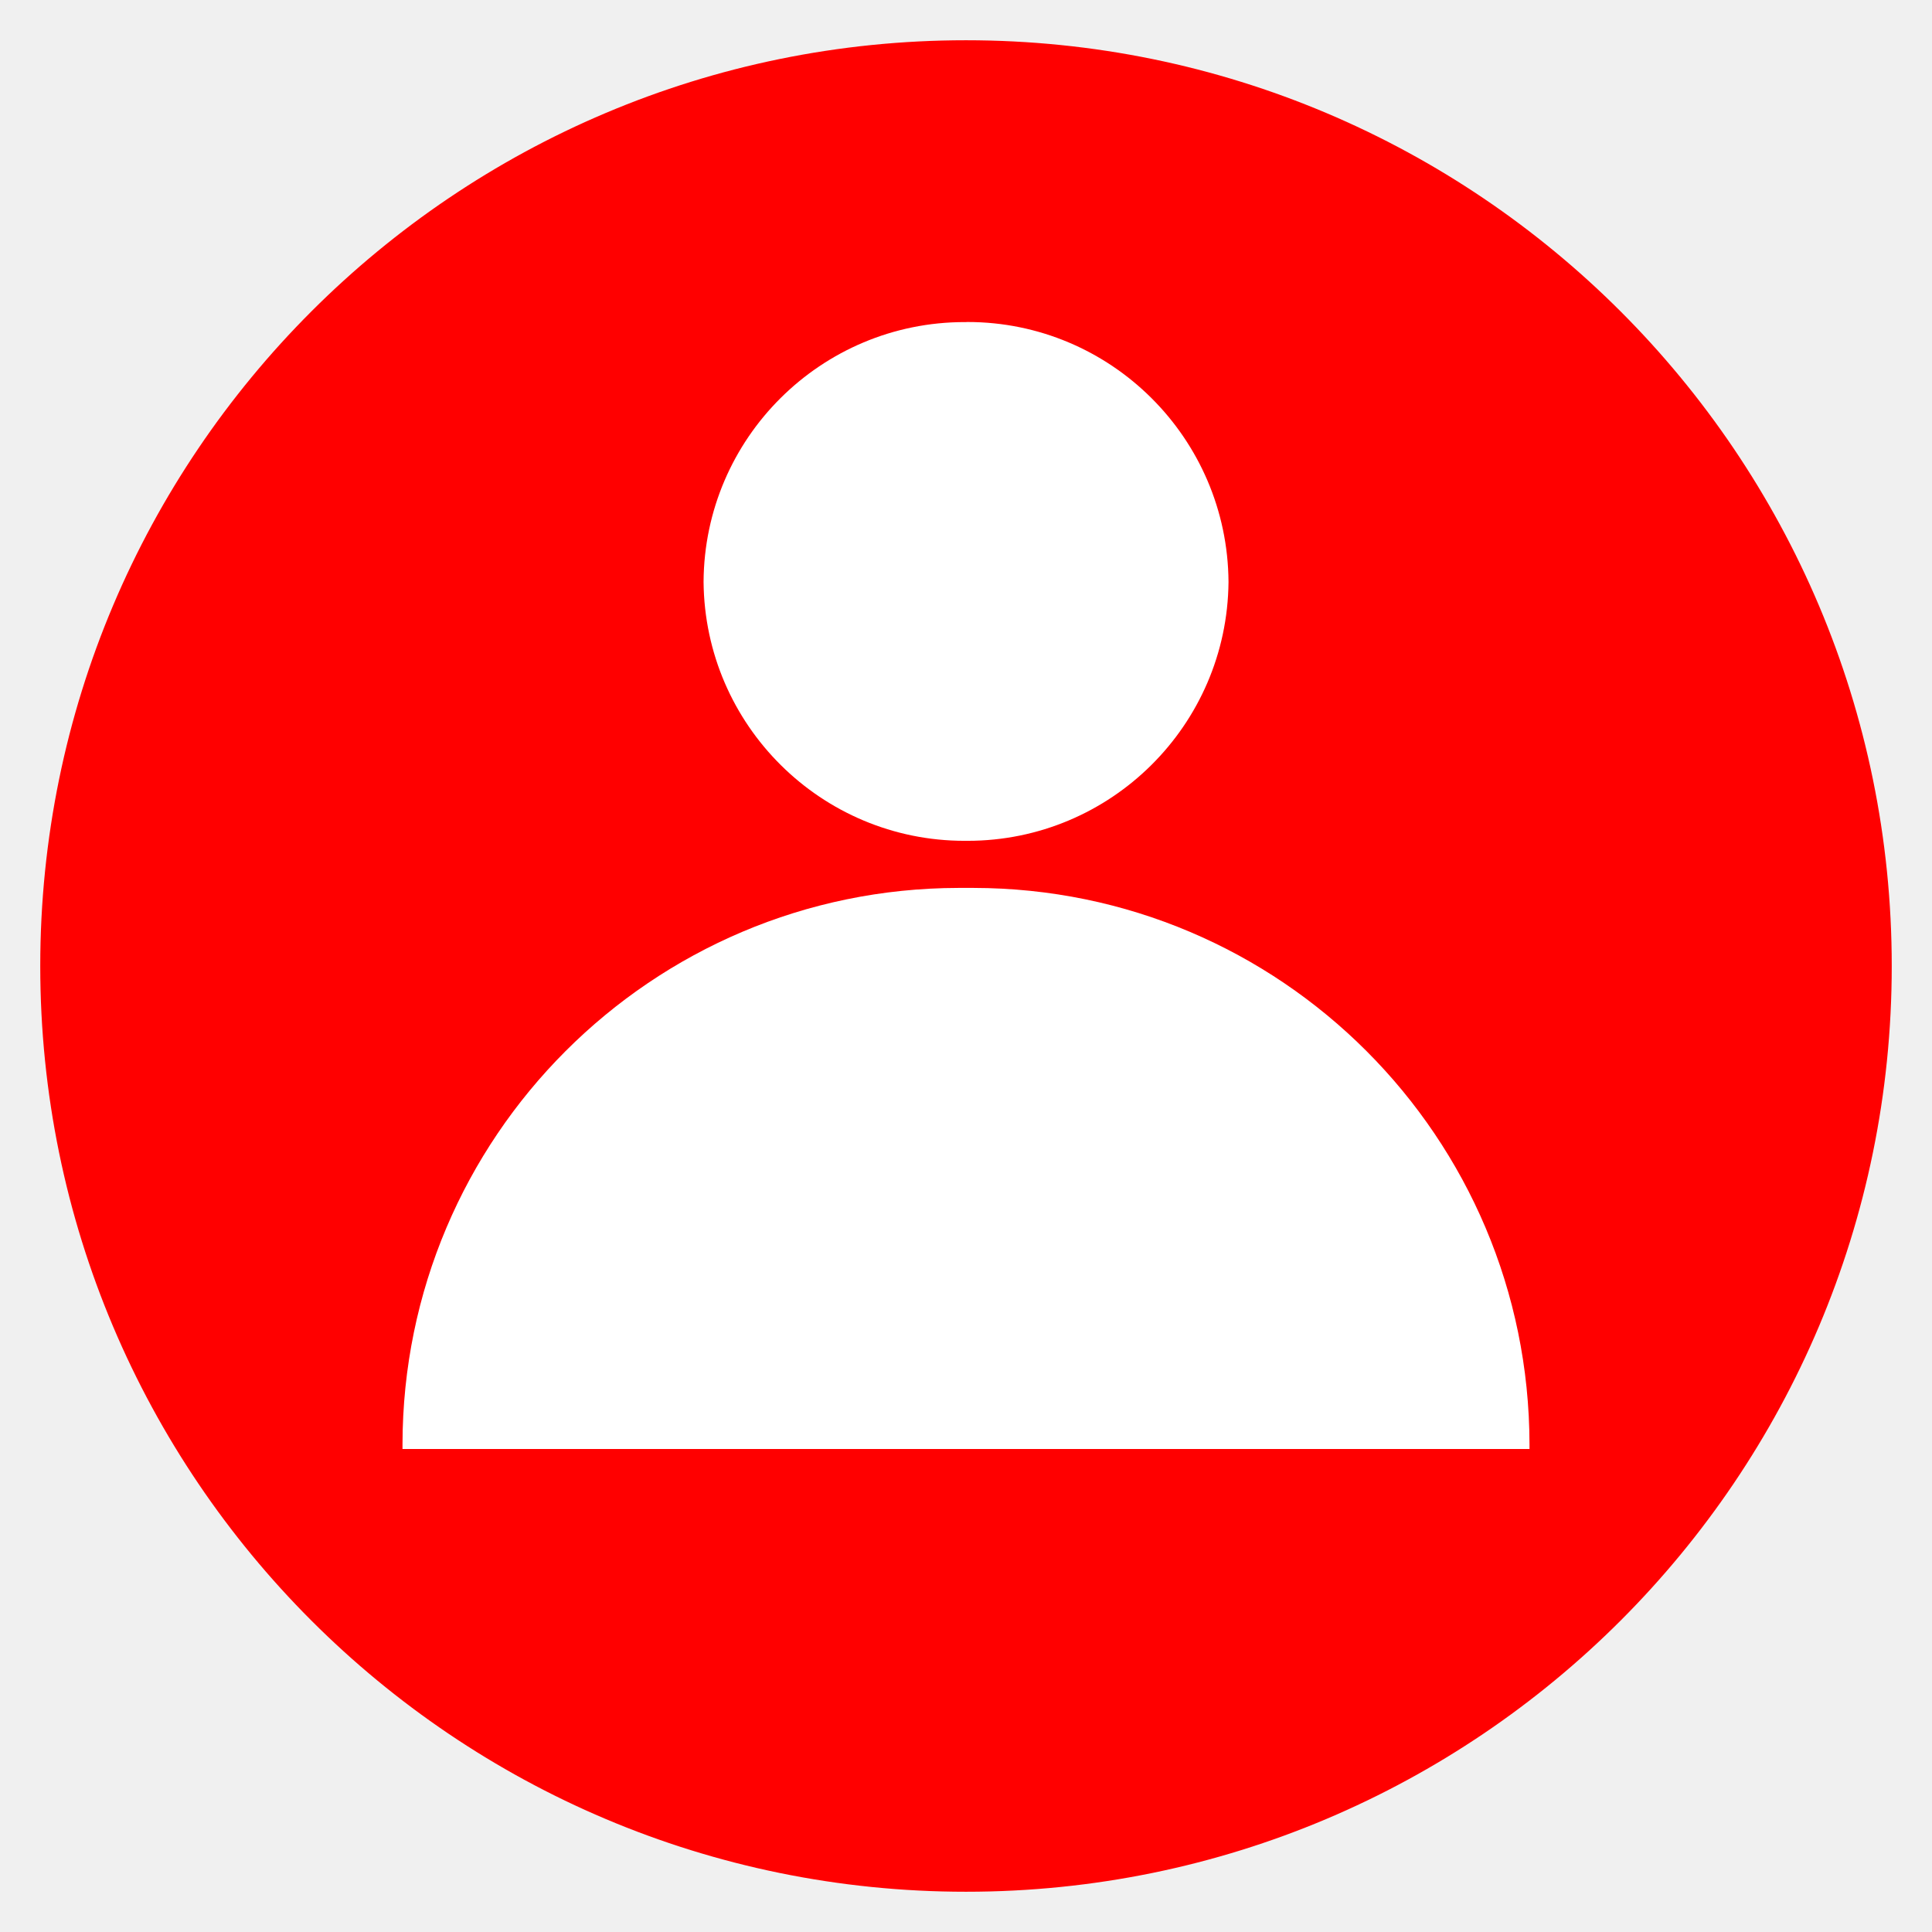
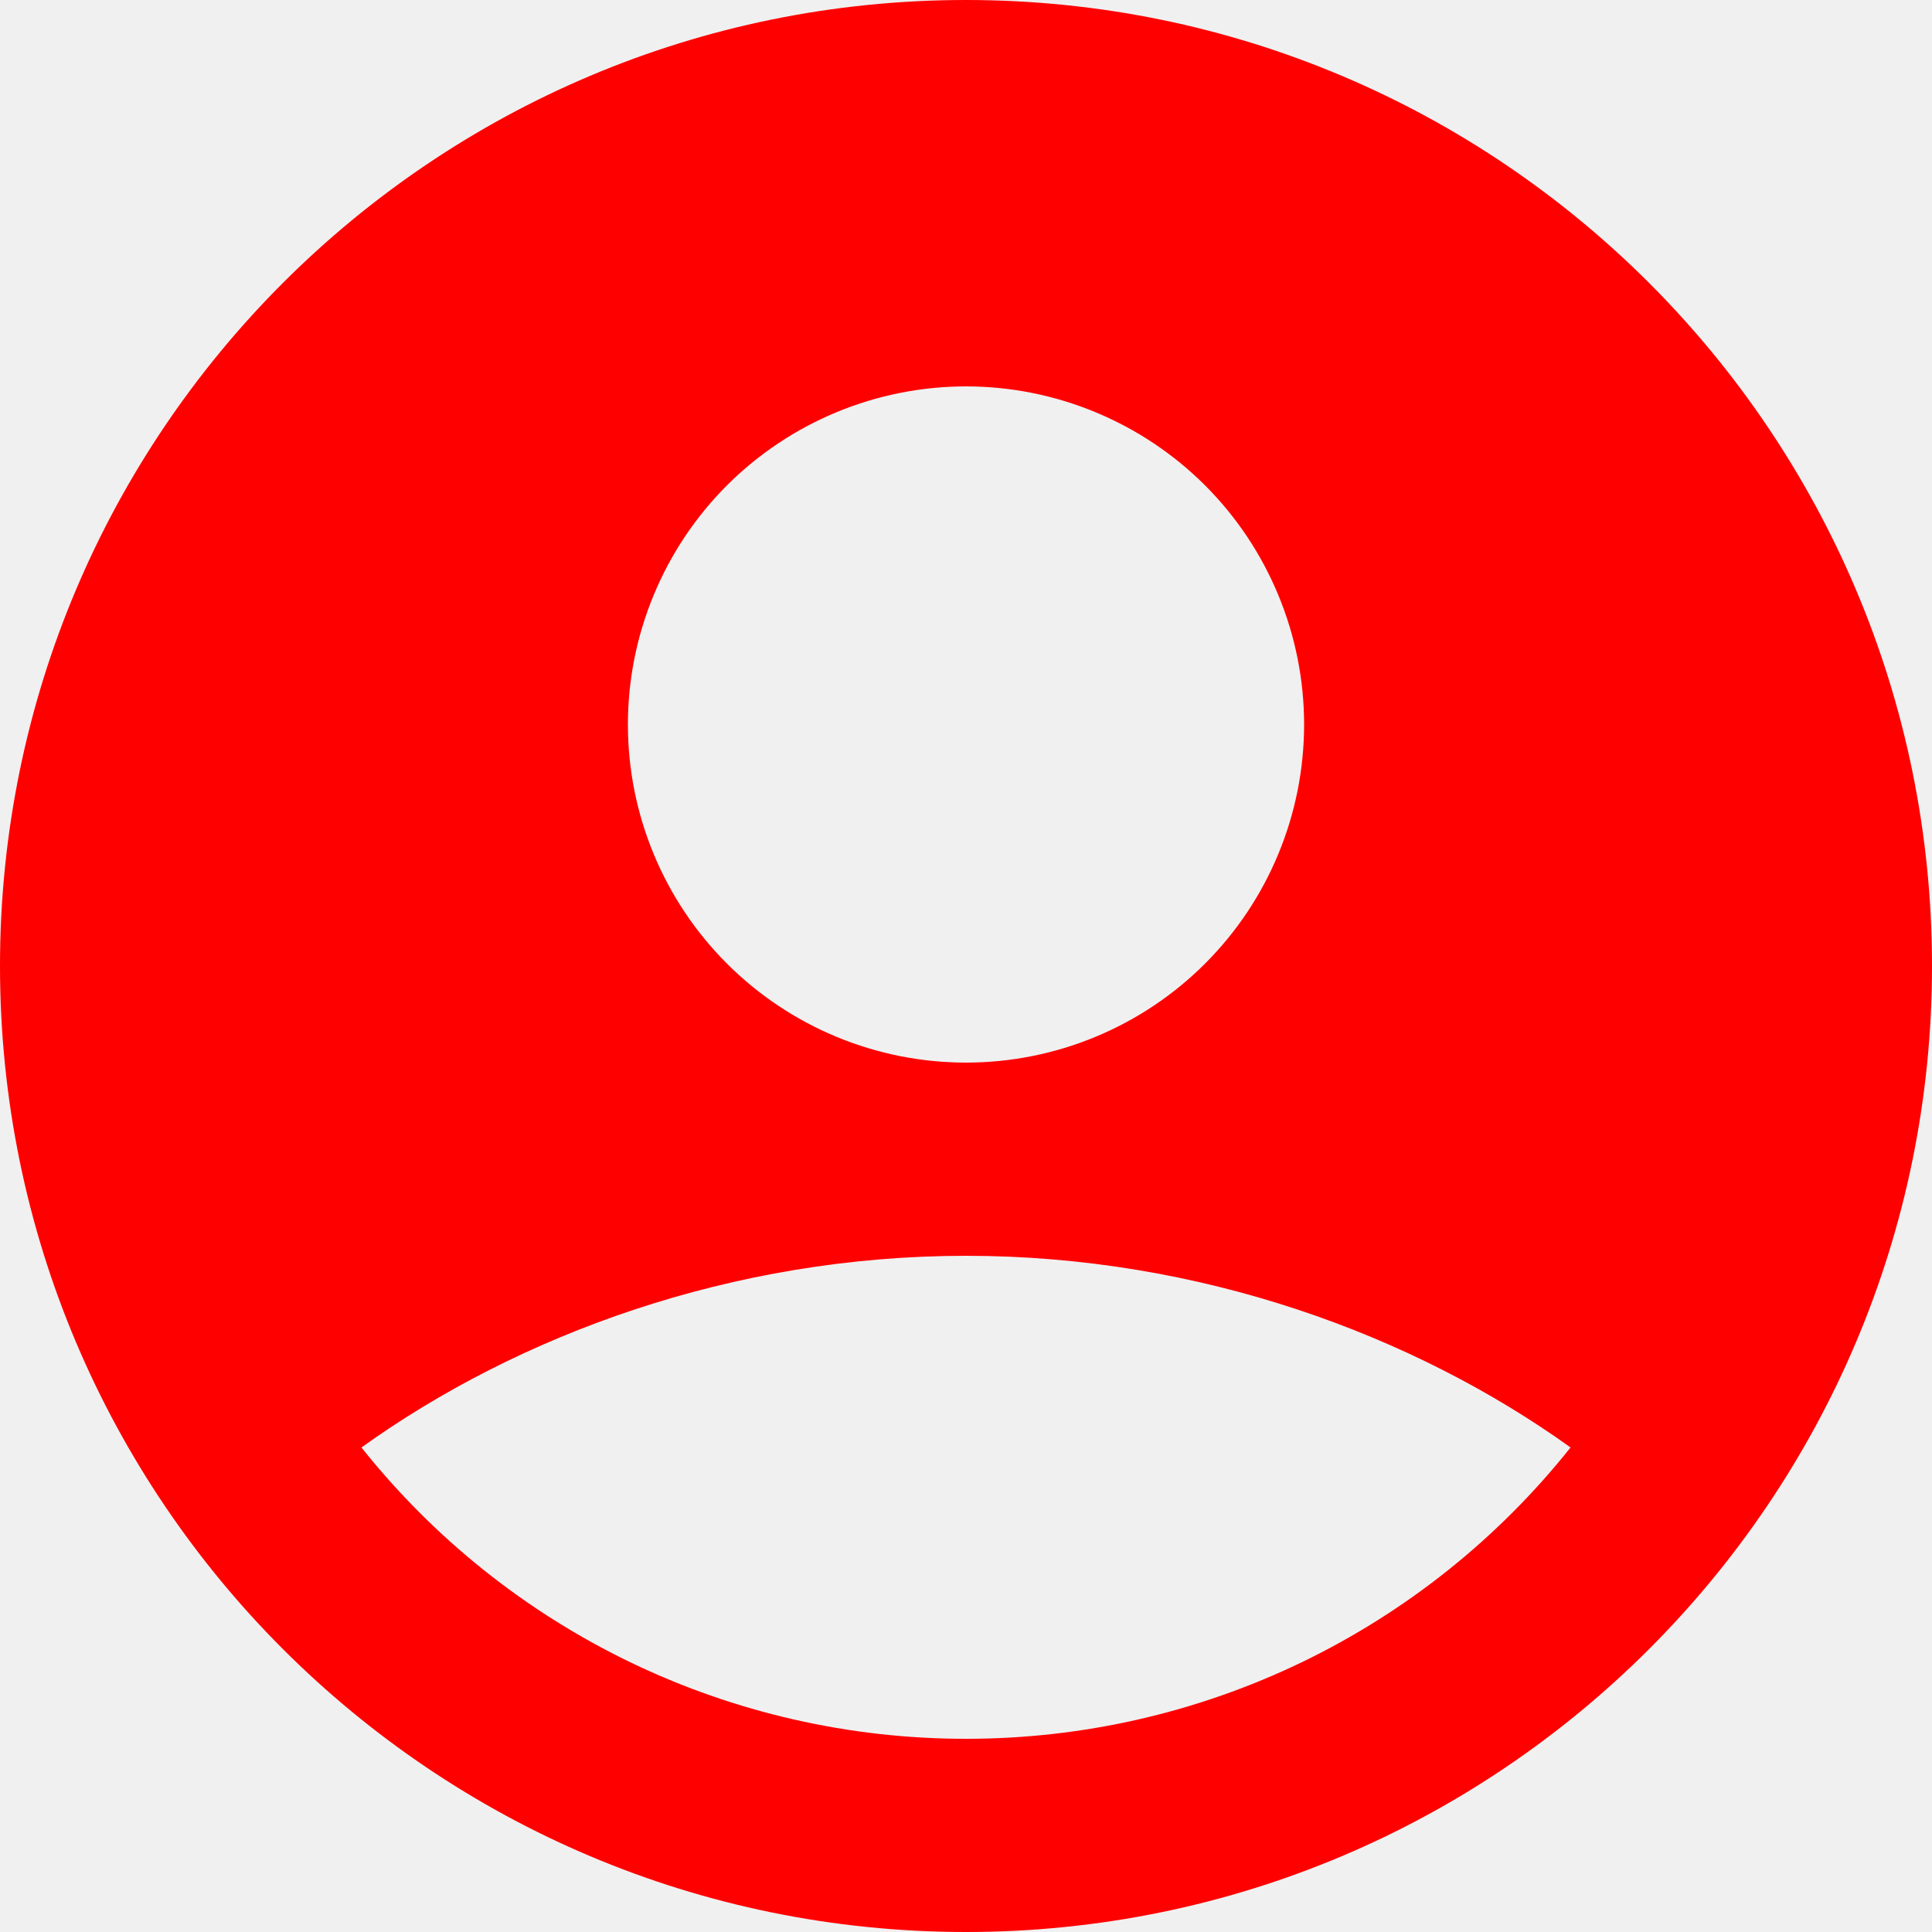
<svg xmlns="http://www.w3.org/2000/svg" width="24" height="24" viewBox="0 0 24 24" fill="none">
-   <g clip-path="url(#clip0_9079_11198)">
-     <path d="M12 23C18.075 23 23 18.075 23 12C23 5.925 18.075 1 12 1C5.925 1 1 5.925 1 12C1 18.075 5.925 23 12 23Z" fill="#FF0000" stroke="#FF0000" stroke-miterlimit="10" />
-     <path d="M11.907 11.03C8.095 11.036 5.004 14.126 5 17.943V18H19V17.944C18.995 14.125 15.908 11.035 12.092 11.03H11.907ZM12.001 4.001C11.997 4.001 11.99 4.001 11.984 4.001C10.199 4.001 8.75 5.444 8.74 7.227V7.229C8.756 9.009 10.203 10.445 11.982 10.445C11.99 10.445 11.997 10.445 12.002 10.445C12.008 10.445 12.012 10.445 12.019 10.445C13.799 10.445 15.245 9.009 15.261 7.23V7.228C15.249 5.443 13.8 4 12.018 4C12.012 4.001 12.006 4.001 12.001 4.001Z" fill="white" />
-   </g>
-   <defs>
-     <clipPath id="clip0_9079_11198">
-       <rect width="24" height="24" fill="white" />
-     </clipPath>
-   </defs>
+   <path fill-rule="evenodd" clip-rule="evenodd" d="M12 0C5.372 0 0 5.372 0 12C0 18.628 5.372 24 12 24C18.628 24 24 18.628 24 12C24 5.372 18.628 0 12 0ZM7.8 9C7.8 8.448 7.909 7.902 8.12 7.393C8.331 6.883 8.64 6.42 9.03 6.03C9.42 5.64 9.883 5.331 10.393 5.12C10.902 4.909 11.448 4.8 12 4.8C12.552 4.8 13.098 4.909 13.607 5.12C14.117 5.331 14.58 5.64 14.97 6.03C15.36 6.42 15.669 6.883 15.88 7.393C16.091 7.902 16.2 8.448 16.2 9C16.2 10.114 15.758 11.182 14.97 11.97C14.182 12.758 13.114 13.2 12 13.2C10.886 13.2 9.818 12.758 9.03 11.97C8.242 11.182 7.8 10.114 7.8 9ZM19.51 17.981C18.611 19.111 17.469 20.023 16.169 20.65C14.869 21.276 13.444 21.601 12 21.6C10.556 21.601 9.131 21.276 7.831 20.65C6.531 20.023 5.389 19.111 4.49 17.981C6.436 16.585 9.09 15.6 12 15.6C14.91 15.6 17.564 16.585 19.51 17.981Z" fill="#FF0000" />
</svg>
